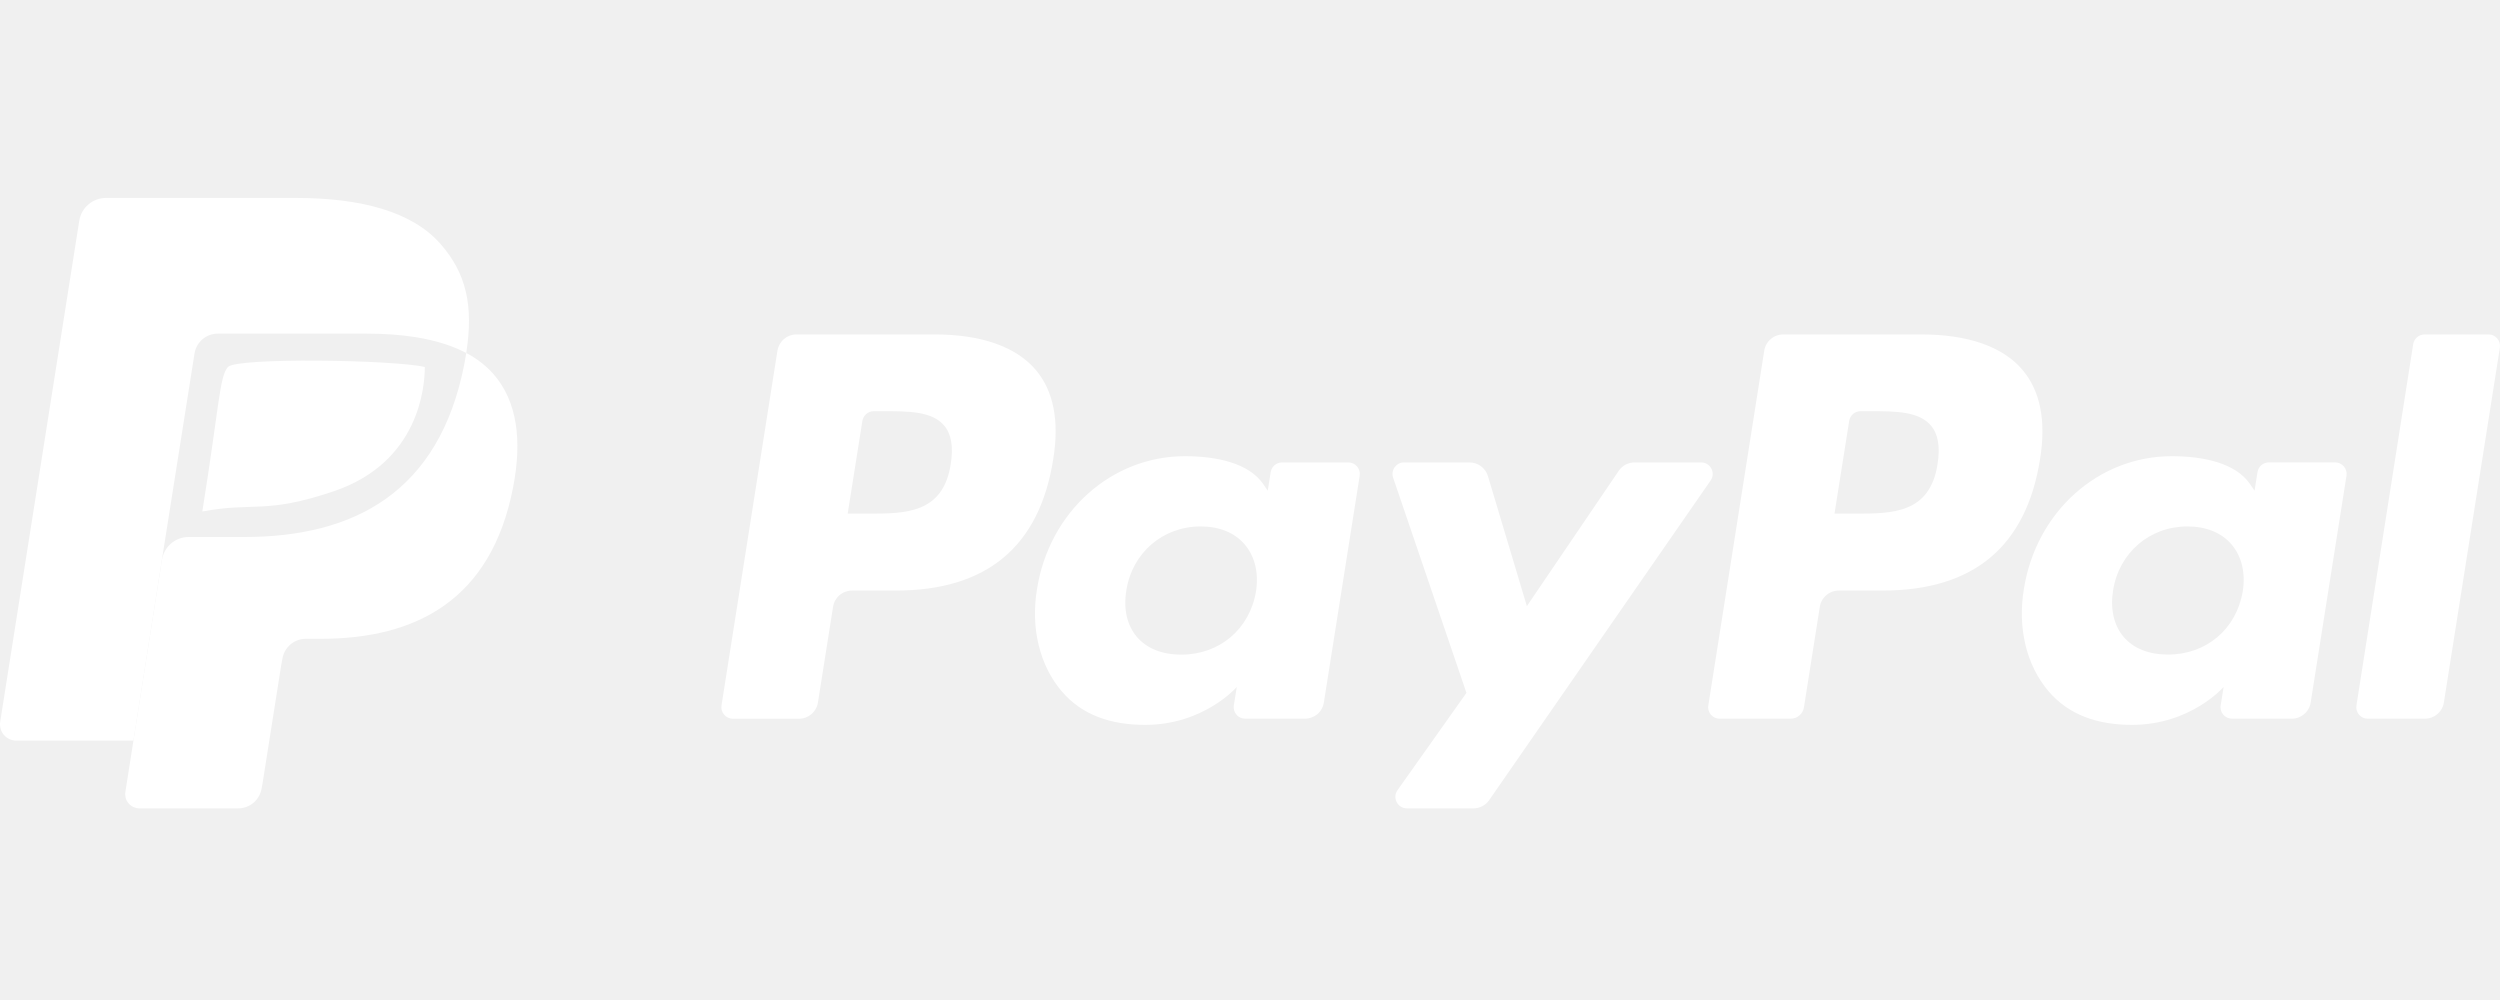
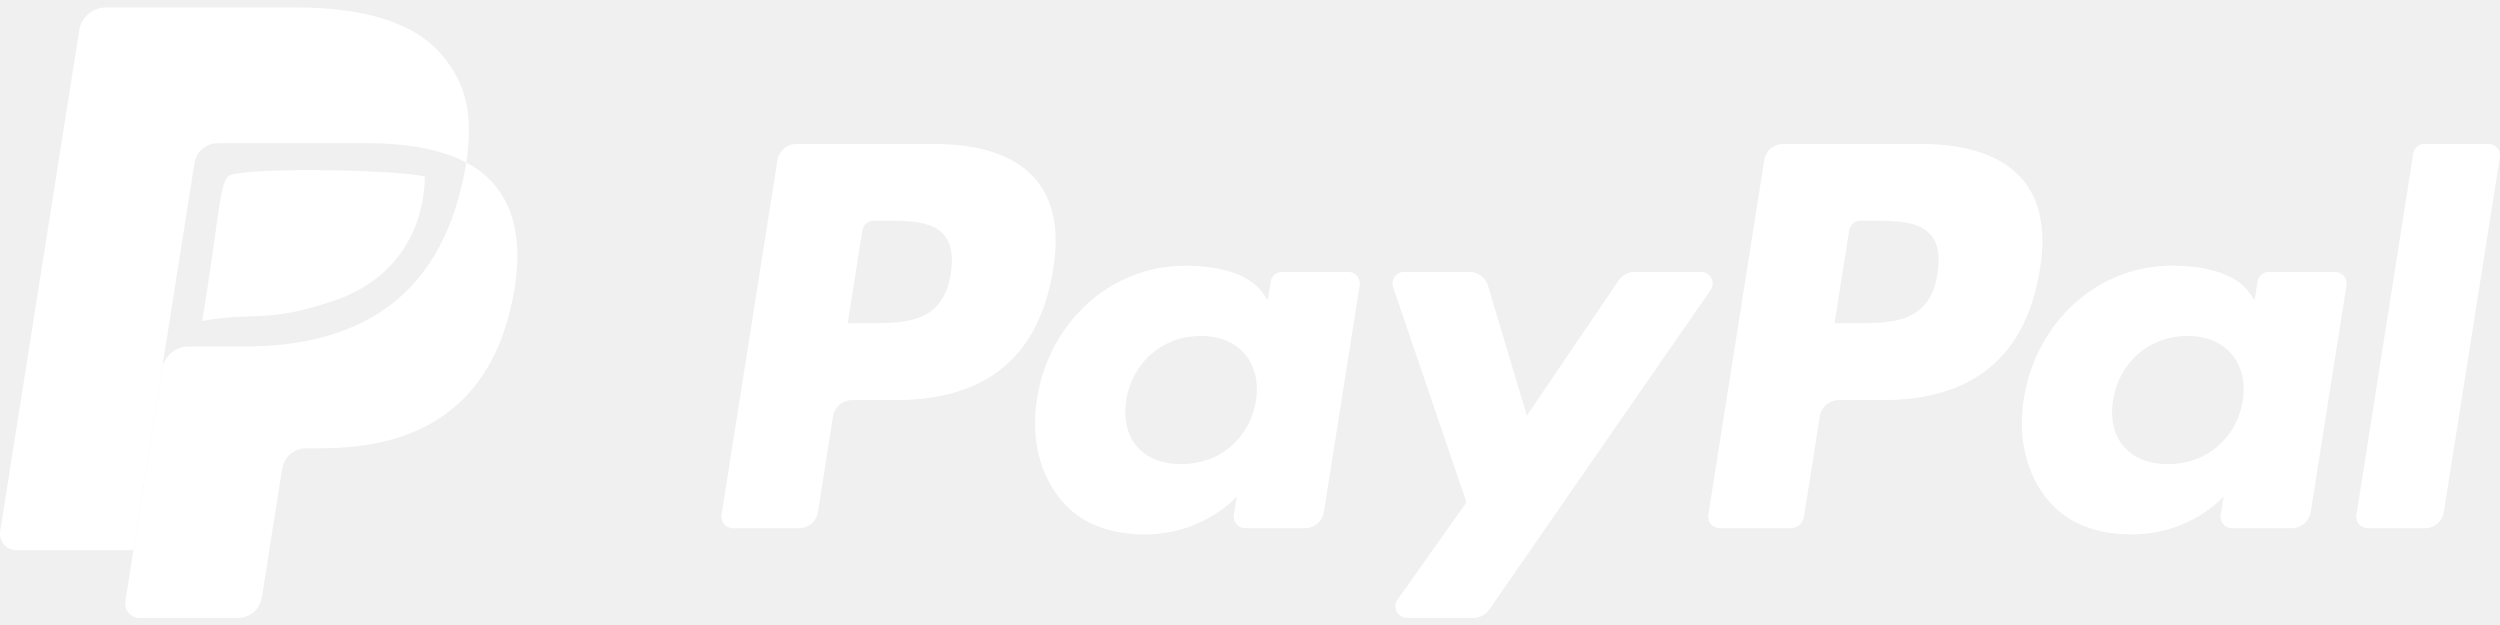
- <svg xmlns="http://www.w3.org/2000/svg" width="40" height="16" viewBox="0 0 40 16" fill="none">
-   <g clip-path="url(#clip0_187_3606)">
-     <path d="M14.957 5.351H12.743C12.67 5.351 12.599 5.377 12.543 5.425C12.488 5.472 12.451 5.538 12.439 5.611L11.544 11.287C11.54 11.313 11.541 11.34 11.549 11.366C11.556 11.391 11.569 11.415 11.586 11.435C11.604 11.456 11.625 11.472 11.649 11.483C11.674 11.494 11.7 11.5 11.726 11.5H12.783C12.857 11.5 12.928 11.473 12.983 11.426C13.039 11.378 13.076 11.312 13.087 11.24L13.329 9.709C13.34 9.636 13.377 9.57 13.432 9.523C13.488 9.475 13.559 9.449 13.632 9.449H14.333C15.791 9.449 16.633 8.743 16.852 7.345C16.951 6.733 16.857 6.253 16.57 5.916C16.256 5.547 15.697 5.351 14.957 5.351ZM15.212 7.424C15.091 8.218 14.484 8.218 13.897 8.218H13.563L13.798 6.735C13.805 6.692 13.827 6.652 13.86 6.624C13.893 6.595 13.936 6.579 13.98 6.579H14.133C14.533 6.579 14.91 6.579 15.105 6.807C15.221 6.943 15.256 7.145 15.212 7.424ZM21.573 7.399H20.513C20.469 7.399 20.427 7.414 20.393 7.443C20.36 7.471 20.338 7.511 20.331 7.554L20.284 7.851L20.21 7.743C19.98 7.41 19.469 7.299 18.958 7.299C17.787 7.299 16.786 8.186 16.591 9.431C16.49 10.051 16.634 10.645 16.986 11.059C17.309 11.44 17.771 11.598 18.321 11.598C19.265 11.598 19.789 10.991 19.789 10.991L19.741 11.286C19.737 11.312 19.739 11.339 19.746 11.365C19.753 11.39 19.766 11.414 19.783 11.434C19.8 11.455 19.822 11.471 19.846 11.482C19.87 11.493 19.897 11.499 19.923 11.499H20.878C20.951 11.499 21.022 11.473 21.078 11.426C21.134 11.378 21.171 11.312 21.182 11.239L21.755 7.612C21.759 7.585 21.758 7.558 21.75 7.533C21.743 7.507 21.73 7.483 21.713 7.463C21.696 7.443 21.674 7.427 21.65 7.415C21.626 7.404 21.6 7.399 21.573 7.399ZM20.096 9.462C19.994 10.067 19.513 10.474 18.9 10.474C18.592 10.474 18.346 10.375 18.188 10.188C18.031 10.002 17.972 9.738 18.022 9.443C18.117 8.843 18.606 8.423 19.21 8.423C19.511 8.423 19.755 8.523 19.916 8.712C20.078 8.902 20.142 9.168 20.096 9.462ZM27.219 7.399H26.153C26.103 7.399 26.054 7.411 26.009 7.434C25.965 7.458 25.927 7.492 25.899 7.534L24.43 9.698L23.807 7.618C23.788 7.555 23.749 7.499 23.695 7.459C23.642 7.42 23.578 7.399 23.512 7.399H22.465C22.436 7.398 22.407 7.405 22.38 7.419C22.354 7.432 22.332 7.452 22.315 7.475C22.297 7.499 22.286 7.527 22.282 7.556C22.278 7.585 22.28 7.615 22.29 7.643L23.463 11.086L22.36 12.643C22.34 12.671 22.329 12.703 22.326 12.737C22.324 12.771 22.331 12.804 22.347 12.834C22.362 12.864 22.386 12.89 22.415 12.907C22.444 12.925 22.477 12.934 22.511 12.934H23.575C23.624 12.934 23.673 12.922 23.717 12.899C23.761 12.876 23.799 12.843 23.827 12.802L27.37 7.688C27.389 7.661 27.401 7.628 27.403 7.595C27.405 7.561 27.398 7.527 27.382 7.498C27.366 7.468 27.343 7.443 27.314 7.425C27.285 7.408 27.252 7.399 27.219 7.399Z" fill="white" />
-     <path d="M30.745 5.351H28.531C28.458 5.351 28.387 5.377 28.332 5.425C28.276 5.472 28.239 5.538 28.228 5.61L27.333 11.287C27.328 11.313 27.33 11.34 27.337 11.365C27.345 11.391 27.357 11.415 27.374 11.435C27.392 11.455 27.413 11.471 27.437 11.483C27.462 11.494 27.488 11.499 27.515 11.499H28.651C28.702 11.499 28.751 11.481 28.79 11.448C28.829 11.414 28.855 11.368 28.863 11.318L29.117 9.709C29.128 9.636 29.165 9.57 29.221 9.523C29.276 9.475 29.347 9.449 29.421 9.449H30.121C31.579 9.449 32.42 8.743 32.641 7.345C32.74 6.733 32.645 6.253 32.358 5.916C32.044 5.546 31.486 5.351 30.745 5.351ZM31.001 7.424C30.88 8.218 30.273 8.218 29.686 8.218H29.352L29.587 6.735C29.594 6.691 29.616 6.652 29.649 6.623C29.682 6.595 29.725 6.579 29.769 6.579H29.922C30.321 6.579 30.699 6.579 30.893 6.807C31.01 6.943 31.045 7.145 31.001 7.424ZM37.362 7.398H36.302C36.258 7.398 36.216 7.414 36.182 7.442C36.149 7.471 36.127 7.511 36.12 7.554L36.073 7.851L35.999 7.743C35.77 7.41 35.258 7.299 34.747 7.299C33.576 7.299 32.576 8.186 32.381 9.43C32.28 10.051 32.423 10.645 32.776 11.059C33.099 11.439 33.561 11.598 34.111 11.598C35.054 11.598 35.578 10.991 35.578 10.991L35.531 11.286C35.526 11.312 35.528 11.339 35.535 11.365C35.542 11.39 35.555 11.414 35.572 11.435C35.59 11.455 35.611 11.471 35.636 11.482C35.66 11.493 35.686 11.499 35.713 11.499H36.668C36.741 11.499 36.812 11.473 36.867 11.425C36.923 11.378 36.96 11.312 36.971 11.239L37.544 7.611C37.548 7.585 37.547 7.558 37.539 7.532C37.532 7.507 37.519 7.483 37.502 7.463C37.485 7.443 37.463 7.426 37.439 7.415C37.415 7.404 37.388 7.398 37.362 7.398ZM35.884 9.461C35.782 10.067 35.301 10.473 34.688 10.473C34.381 10.473 34.134 10.375 33.976 10.188C33.82 10.002 33.761 9.737 33.81 9.443C33.906 8.843 34.394 8.423 34.998 8.423C35.299 8.423 35.544 8.523 35.705 8.711C35.867 8.902 35.931 9.168 35.884 9.461ZM38.611 5.507L37.703 11.287C37.699 11.313 37.7 11.34 37.707 11.365C37.715 11.391 37.727 11.415 37.745 11.435C37.762 11.455 37.783 11.471 37.807 11.483C37.832 11.494 37.858 11.499 37.885 11.499H38.798C38.95 11.499 39.079 11.389 39.102 11.24L39.998 5.564C40.002 5.538 40 5.511 39.993 5.485C39.986 5.459 39.973 5.436 39.956 5.415C39.939 5.395 39.917 5.379 39.893 5.368C39.869 5.356 39.843 5.351 39.816 5.351H38.793C38.749 5.351 38.707 5.367 38.673 5.395C38.64 5.424 38.618 5.463 38.611 5.507Z" fill="white" />
-     <path d="M7.46 5.648C7.451 5.706 7.44 5.765 7.429 5.826C7.028 7.882 5.659 8.592 3.909 8.592H3.018C2.805 8.592 2.624 8.747 2.591 8.958L2.135 11.85L2.006 12.67C2.001 12.703 2.003 12.736 2.011 12.768C2.02 12.799 2.036 12.829 2.058 12.854C2.079 12.879 2.105 12.899 2.135 12.913C2.165 12.926 2.198 12.934 2.231 12.934H3.81C3.998 12.934 4.156 12.798 4.186 12.613L4.201 12.533L4.499 10.645L4.518 10.542C4.547 10.357 4.706 10.221 4.893 10.221H5.13C6.66 10.221 7.859 9.599 8.209 7.801C8.355 7.05 8.279 6.422 7.892 5.981C7.769 5.845 7.623 5.732 7.46 5.648Z" fill="white" />
-     <path d="M3.112 5.658C3.125 5.569 3.171 5.487 3.24 5.428C3.309 5.37 3.396 5.337 3.487 5.338H5.866C6.148 5.338 6.411 5.356 6.652 5.395C6.814 5.42 6.974 5.459 7.131 5.509C7.249 5.548 7.359 5.595 7.46 5.648C7.579 4.888 7.459 4.371 7.048 3.903C6.596 3.387 5.778 3.167 4.733 3.167H1.697C1.483 3.167 1.301 3.322 1.268 3.533L0.003 11.549C-0.003 11.586 -0 11.624 0.01 11.66C0.02 11.697 0.038 11.73 0.062 11.759C0.087 11.787 0.117 11.81 0.151 11.826C0.186 11.842 0.223 11.85 0.261 11.85H2.135L2.605 8.865L3.112 5.658Z" fill="white" />
-     <path d="M3.647 5.872C3.51 6.027 3.51 6.483 3.237 8.184C4.058 8.029 4.245 8.231 5.34 7.86C6.71 7.396 6.797 6.181 6.797 5.872C6.311 5.756 3.784 5.717 3.647 5.872Z" fill="white" />
-   </g>
-   <defs>
-     <clipPath id="clip0_187_3606">
-       <rect width="40" height="15" fill="white" transform="translate(0 0.666504)" />
-     </clipPath>
-   </defs>
+ <svg xmlns="http://www.w3.org/2000/svg" width="56" height="14" viewBox="0 0 56 14" fill="none">
+   <path d="M20.939 3.225H17.84C17.738 3.225 17.639 3.261 17.561 3.328C17.483 3.394 17.431 3.487 17.415 3.588L16.162 11.534C16.156 11.571 16.158 11.609 16.168 11.645C16.179 11.681 16.197 11.714 16.221 11.742C16.245 11.771 16.275 11.793 16.309 11.809C16.343 11.825 16.38 11.833 16.417 11.833H17.897C17.999 11.833 18.099 11.796 18.177 11.729C18.255 11.663 18.306 11.57 18.322 11.469L18.66 9.325C18.676 9.224 18.728 9.132 18.805 9.065C18.884 8.998 18.983 8.962 19.085 8.962H20.066C22.108 8.962 23.286 7.974 23.593 6.016C23.732 5.16 23.599 4.487 23.198 4.016C22.758 3.498 21.977 3.225 20.939 3.225ZM21.297 6.127C21.128 7.239 20.278 7.239 19.456 7.239H18.989L19.317 5.162C19.326 5.101 19.357 5.046 19.404 5.006C19.451 4.966 19.51 4.944 19.572 4.944H19.786C20.346 4.944 20.874 4.944 21.146 5.263C21.309 5.454 21.359 5.736 21.297 6.127ZM30.203 6.091H28.719C28.657 6.091 28.598 6.113 28.551 6.153C28.504 6.193 28.473 6.248 28.464 6.309L28.398 6.724L28.294 6.574C27.973 6.107 27.256 5.952 26.541 5.952C24.902 5.952 23.501 7.194 23.228 8.936C23.086 9.805 23.288 10.636 23.781 11.216C24.233 11.748 24.88 11.97 25.65 11.97C26.971 11.97 27.704 11.121 27.704 11.121L27.638 11.533C27.632 11.57 27.634 11.608 27.644 11.644C27.654 11.68 27.672 11.713 27.696 11.741C27.721 11.77 27.751 11.793 27.785 11.808C27.818 11.824 27.855 11.832 27.893 11.832H29.229C29.332 11.832 29.431 11.796 29.509 11.729C29.587 11.662 29.639 11.57 29.655 11.468L30.457 6.389C30.463 6.352 30.461 6.315 30.451 6.279C30.441 6.243 30.423 6.21 30.399 6.181C30.374 6.153 30.344 6.13 30.311 6.115C30.277 6.099 30.24 6.091 30.203 6.091ZM28.134 8.979C27.991 9.827 27.318 10.396 26.46 10.396C26.029 10.396 25.685 10.258 25.463 9.996C25.244 9.736 25.161 9.366 25.23 8.953C25.364 8.113 26.048 7.525 26.893 7.525C27.315 7.525 27.657 7.665 27.883 7.929C28.109 8.196 28.199 8.569 28.134 8.979ZM38.106 6.091H36.615C36.544 6.091 36.475 6.108 36.413 6.141C36.351 6.174 36.298 6.222 36.258 6.28L34.202 9.31L33.33 6.398C33.303 6.31 33.248 6.232 33.174 6.176C33.099 6.121 33.009 6.091 32.916 6.091H31.451C31.41 6.091 31.369 6.101 31.333 6.119C31.296 6.138 31.265 6.165 31.241 6.199C31.216 6.232 31.201 6.271 31.195 6.312C31.189 6.352 31.193 6.394 31.206 6.433L32.849 11.253L31.304 13.433C31.277 13.472 31.261 13.517 31.257 13.565C31.254 13.612 31.264 13.659 31.285 13.701C31.307 13.743 31.34 13.779 31.381 13.803C31.421 13.828 31.468 13.841 31.515 13.841H33.004C33.074 13.841 33.142 13.824 33.204 13.792C33.266 13.76 33.319 13.713 33.358 13.656L38.318 6.497C38.345 6.458 38.361 6.413 38.364 6.365C38.367 6.318 38.357 6.271 38.335 6.23C38.313 6.188 38.28 6.153 38.24 6.128C38.2 6.104 38.153 6.091 38.106 6.091Z" fill="white" />
+   <path d="M43.043 3.225H39.944C39.841 3.225 39.742 3.261 39.664 3.328C39.586 3.394 39.535 3.487 39.519 3.588L38.266 11.534C38.26 11.571 38.262 11.609 38.272 11.645C38.282 11.681 38.3 11.714 38.324 11.742C38.348 11.771 38.378 11.793 38.412 11.809C38.446 11.825 38.483 11.833 38.52 11.833H40.111C40.182 11.832 40.252 11.807 40.306 11.76C40.361 11.713 40.397 11.649 40.408 11.578L40.764 9.325C40.779 9.224 40.831 9.132 40.909 9.065C40.987 8.998 41.086 8.962 41.189 8.962H42.169C44.211 8.962 45.389 7.974 45.697 6.016C45.836 5.16 45.702 4.487 45.301 4.016C44.861 3.498 44.081 3.225 43.043 3.225ZM43.401 6.127C43.232 7.239 42.382 7.239 41.56 7.239H41.093L41.422 5.162C41.431 5.101 41.462 5.046 41.508 5.006C41.555 4.966 41.615 4.944 41.676 4.944H41.891C42.45 4.944 42.978 4.944 43.251 5.263C43.413 5.454 43.463 5.736 43.401 6.127ZM52.306 6.091H50.823C50.761 6.091 50.702 6.113 50.655 6.153C50.608 6.193 50.578 6.248 50.568 6.309L50.503 6.724L50.398 6.574C50.077 6.107 49.361 5.951 48.646 5.951C47.006 5.951 45.606 7.194 45.333 8.936C45.192 9.805 45.393 10.636 45.886 11.216C46.339 11.748 46.985 11.97 47.755 11.97C49.076 11.97 49.809 11.121 49.809 11.121L49.743 11.533C49.737 11.57 49.739 11.608 49.749 11.644C49.759 11.68 49.777 11.713 49.801 11.742C49.826 11.77 49.856 11.793 49.89 11.809C49.924 11.824 49.961 11.832 49.998 11.832H51.335C51.437 11.832 51.536 11.795 51.614 11.729C51.692 11.662 51.744 11.57 51.76 11.468L52.562 6.389C52.568 6.352 52.565 6.315 52.555 6.279C52.545 6.243 52.527 6.21 52.503 6.181C52.478 6.153 52.448 6.13 52.414 6.115C52.38 6.099 52.343 6.091 52.306 6.091ZM50.237 8.979C50.095 9.827 49.422 10.396 48.563 10.396C48.133 10.396 47.788 10.258 47.567 9.996C47.347 9.736 47.265 9.366 47.334 8.953C47.468 8.113 48.152 7.525 48.997 7.525C49.418 7.525 49.761 7.665 49.986 7.929C50.214 8.196 50.303 8.569 50.237 8.979ZM54.056 3.443L52.784 11.534C52.778 11.571 52.78 11.609 52.79 11.645C52.8 11.681 52.818 11.714 52.842 11.742C52.867 11.771 52.897 11.793 52.93 11.809C52.964 11.825 53.001 11.833 53.038 11.833H54.317C54.53 11.833 54.71 11.678 54.742 11.469L55.997 3.523C56.003 3.486 56 3.448 55.99 3.412C55.98 3.376 55.962 3.343 55.938 3.315C55.914 3.286 55.884 3.264 55.85 3.248C55.816 3.232 55.779 3.224 55.742 3.224H54.31C54.249 3.224 54.189 3.246 54.143 3.286C54.096 3.326 54.065 3.382 54.056 3.443Z" fill="white" />
+   <path d="M10.444 3.641C10.431 3.722 10.416 3.805 10.4 3.89C9.84 6.768 7.922 7.762 5.473 7.762H4.226C3.926 7.762 3.674 7.979 3.627 8.275L2.989 12.324L2.808 13.472C2.801 13.517 2.804 13.564 2.816 13.608C2.829 13.652 2.851 13.694 2.88 13.729C2.91 13.764 2.948 13.792 2.989 13.811C3.031 13.831 3.077 13.841 3.123 13.841H5.335C5.597 13.841 5.819 13.65 5.86 13.392L5.882 13.28L6.298 10.637L6.325 10.492C6.366 10.233 6.589 10.042 6.851 10.042H7.182C9.324 10.042 11.002 9.172 11.492 6.655C11.697 5.603 11.591 4.725 11.049 4.107C10.877 3.916 10.672 3.758 10.444 3.641Z" fill="white" />
+   <path d="M4.356 3.655C4.376 3.53 4.439 3.416 4.536 3.333C4.632 3.251 4.755 3.206 4.881 3.206H8.213C8.608 3.206 8.976 3.232 9.312 3.286C9.54 3.322 9.764 3.376 9.983 3.446C10.149 3.501 10.302 3.566 10.444 3.641C10.611 2.577 10.443 1.853 9.868 1.197C9.234 0.476 8.09 0.167 6.626 0.167H2.375C2.076 0.167 1.821 0.384 1.775 0.68L0.004 11.902C-0.004 11.954 -0.001 12.007 0.014 12.058C0.028 12.108 0.053 12.155 0.087 12.196C0.122 12.236 0.164 12.268 0.212 12.29C0.26 12.312 0.312 12.324 0.365 12.324H2.989L3.648 8.144L4.356 3.655Z" fill="white" />
+   <path d="M5.106 3.954C4.915 4.17 4.915 4.809 4.531 7.19C5.681 6.973 5.943 7.256 7.477 6.737C9.394 6.088 9.516 4.387 9.516 3.954C8.836 3.791 5.298 3.737 5.106 3.954Z" fill="white" />
</svg>
